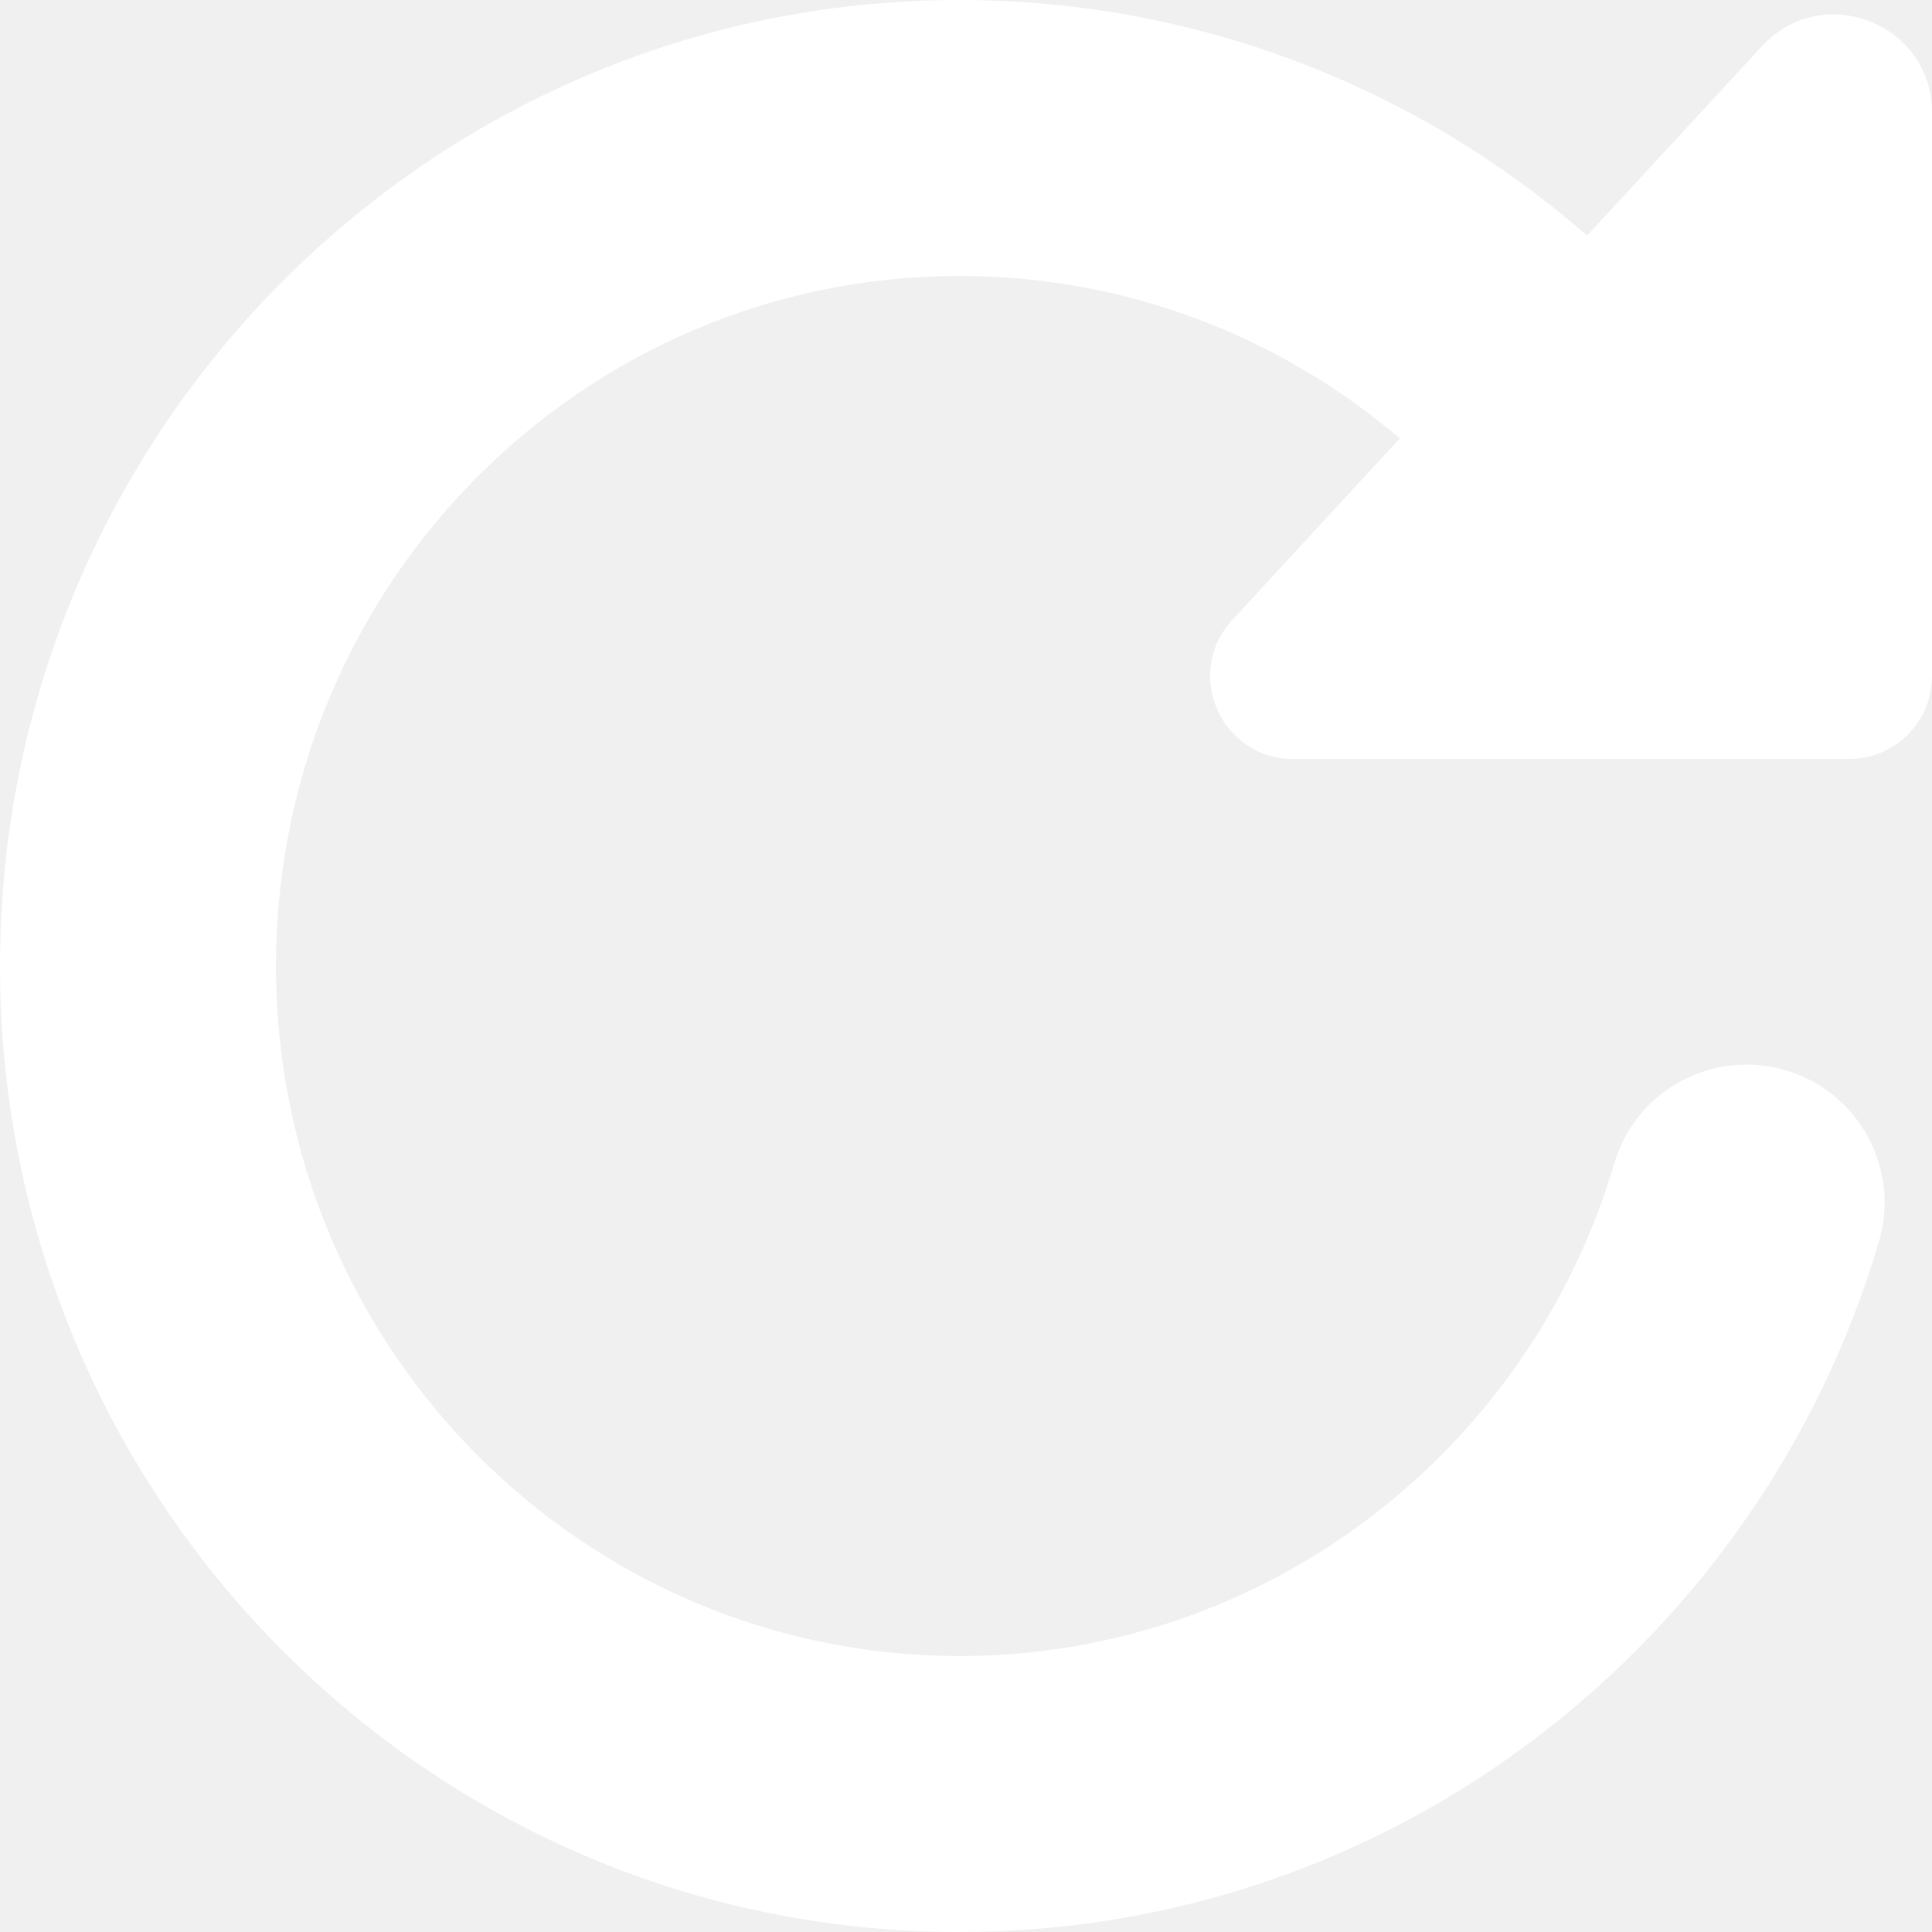
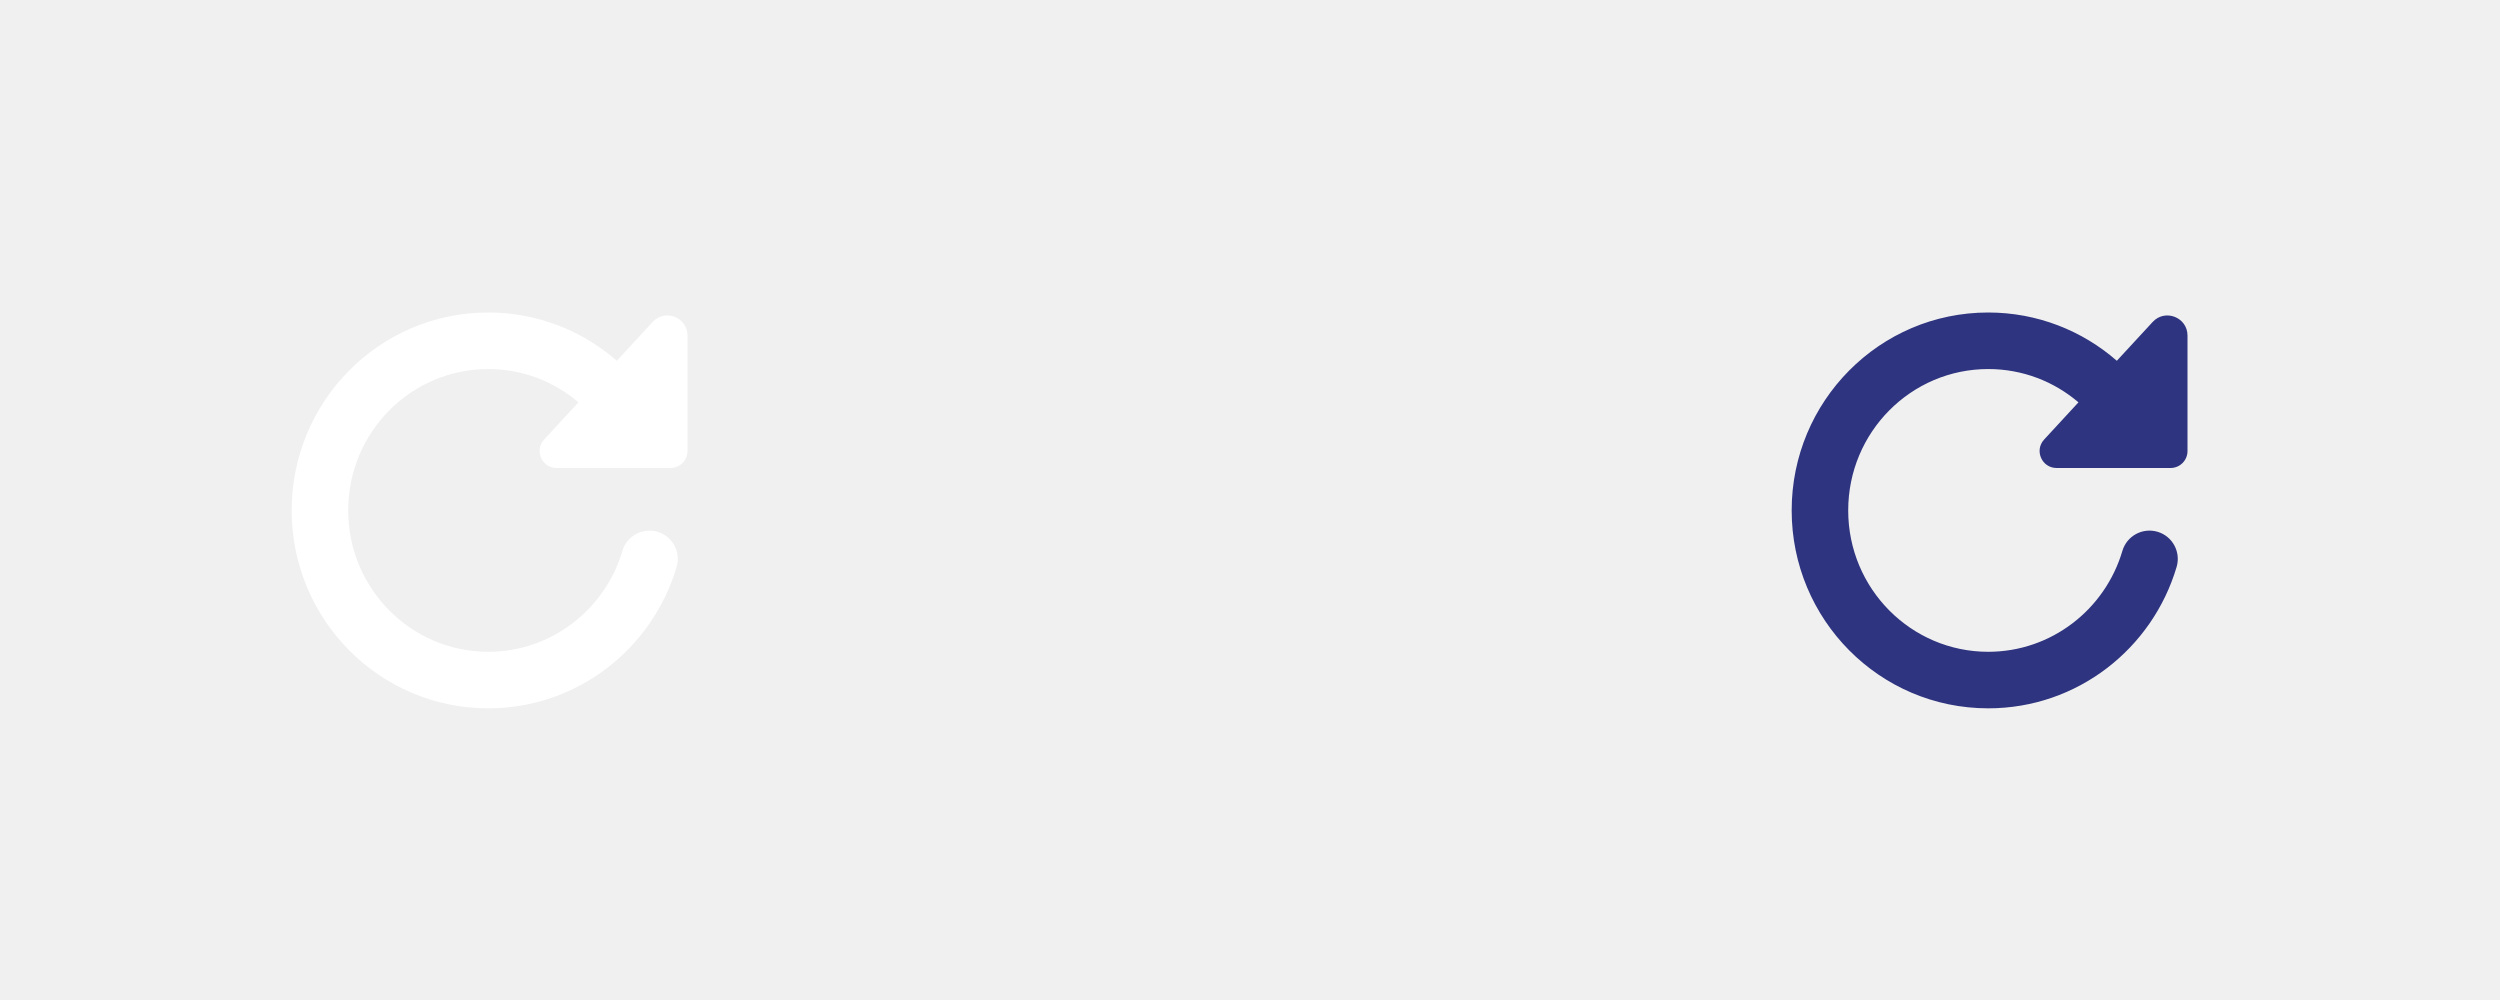
- <svg xmlns="http://www.w3.org/2000/svg" width="19" height="19" viewBox="0 0 19 19" fill="none">
-   <path d="M2.714 9.5C2.714 5.742 5.733 2.714 9.434 2.714C11.083 2.714 12.595 3.313 13.766 4.312L12.118 6.098C11.637 6.619 12.007 7.464 12.717 7.464L18.186 7.464C18.635 7.464 19 7.1 19 6.65L19 1.107C19 0.23 17.923 -0.191 17.328 0.454L15.608 2.317C13.955 0.875 11.797 0 9.434 0C4.213 0 0 4.264 0 9.5C0 14.736 4.213 19 9.434 19C13.717 19 17.321 16.129 18.478 12.211C18.69 11.492 18.279 10.737 17.561 10.525C16.842 10.313 16.087 10.723 15.875 11.442C15.046 14.251 12.469 16.286 9.434 16.286C5.733 16.286 2.714 13.258 2.714 9.5Z" fill="white" />
+ <svg xmlns="http://www.w3.org/2000/svg" width="120" height="48" viewBox="0 0 120 48" fill="none">
+   <path d="M16.714 24.5C16.714 20.742 19.733 17.714 23.434 17.714C25.083 17.714 26.595 18.313 27.766 19.312L26.119 21.098C25.637 21.619 26.007 22.464 26.717 22.464L32.186 22.464C32.635 22.464 33 22.1 33 21.65L33 16.107C33 15.23 31.923 14.809 31.328 15.454L29.608 17.317C27.955 15.876 25.797 15 23.434 15C18.213 15 14 19.264 14 24.5C14 29.736 18.213 34 23.434 34C27.717 34 31.321 31.129 32.478 27.211C32.69 26.492 32.279 25.737 31.561 25.525C30.842 25.313 30.087 25.723 29.875 26.442C29.046 29.251 26.469 31.286 23.434 31.286C19.733 31.286 16.714 28.258 16.714 24.5Z" fill="white" />
+   <path d="M88.714 24.5C88.714 20.742 91.733 17.714 95.434 17.714C97.083 17.714 98.595 18.313 99.766 19.312L98.118 21.098C97.637 21.619 98.007 22.464 98.717 22.464L104.186 22.464C104.635 22.464 105 22.1 105 21.65L105 16.107C105 15.23 103.923 14.809 103.328 15.454L101.608 17.317C99.955 15.876 97.797 15 95.434 15C90.213 15 86 19.264 86 24.5C86 29.736 90.213 34 95.434 34C99.717 34 103.321 31.129 104.478 27.211C104.69 26.492 104.279 25.737 103.561 25.525C102.842 25.313 102.087 25.723 101.875 26.442C101.046 29.251 98.469 31.286 95.434 31.286C91.733 31.286 88.714 28.258 88.714 24.5Z" fill="#2E347F" />
</svg>
